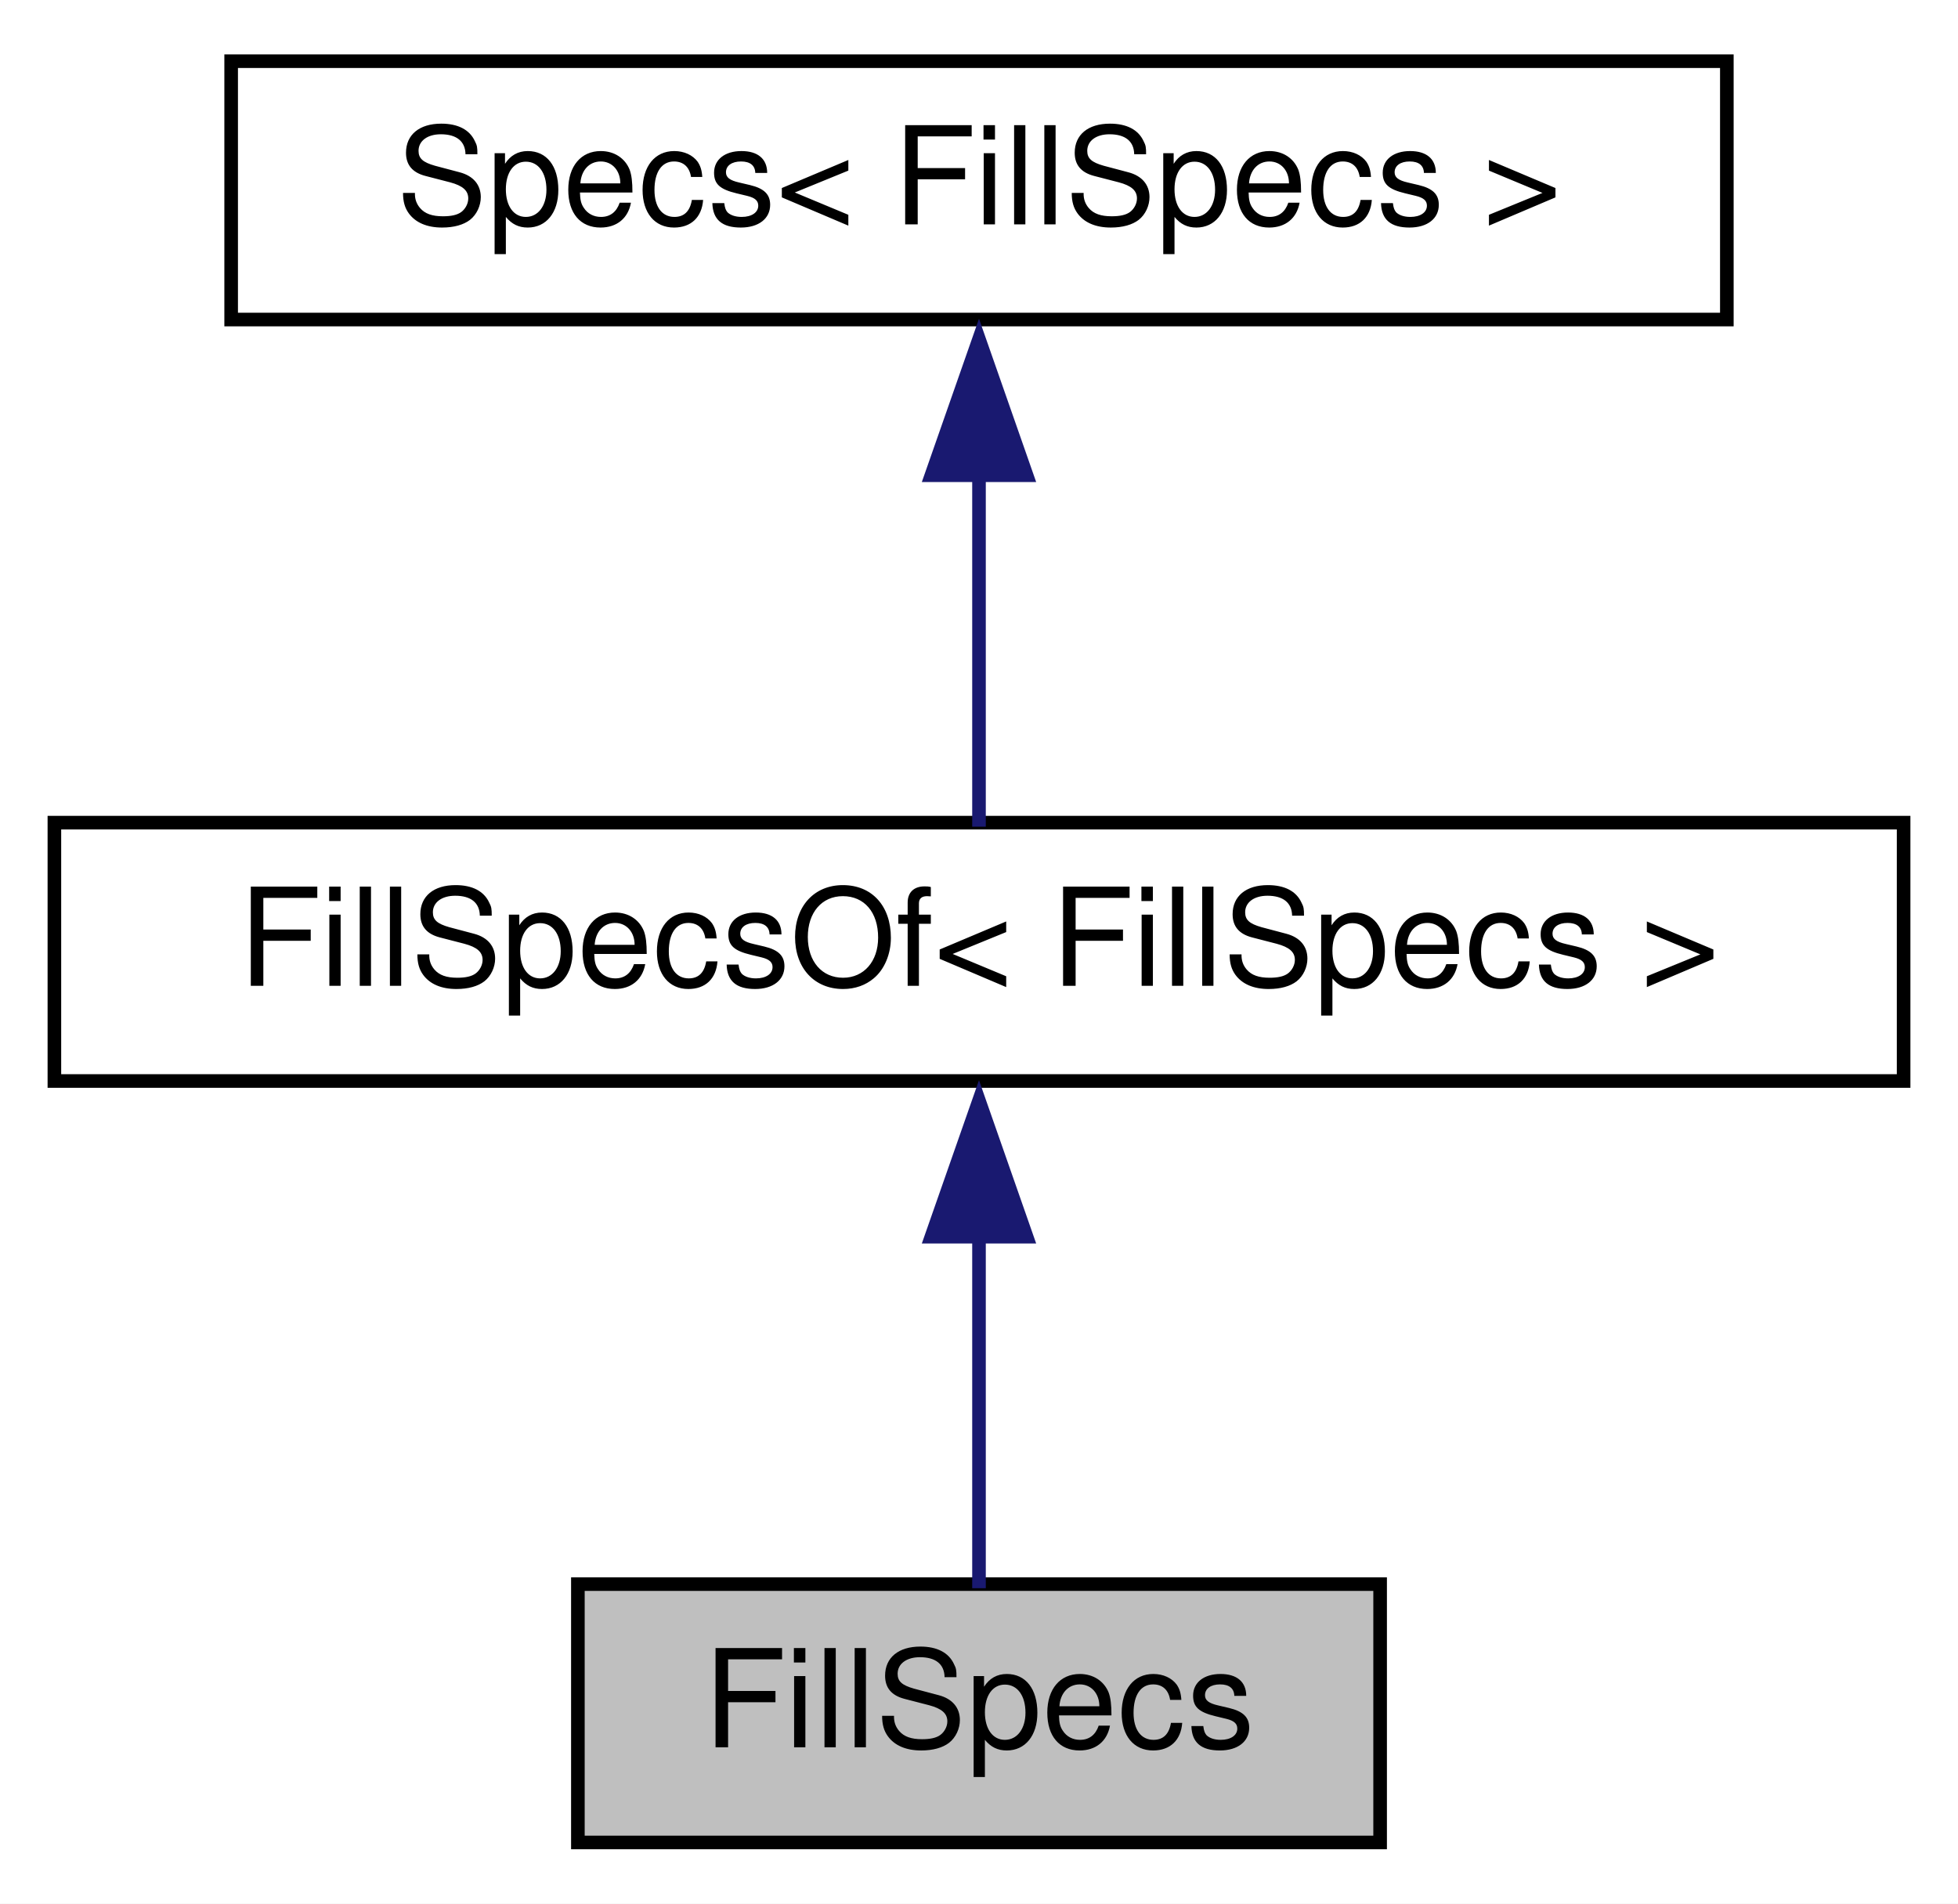
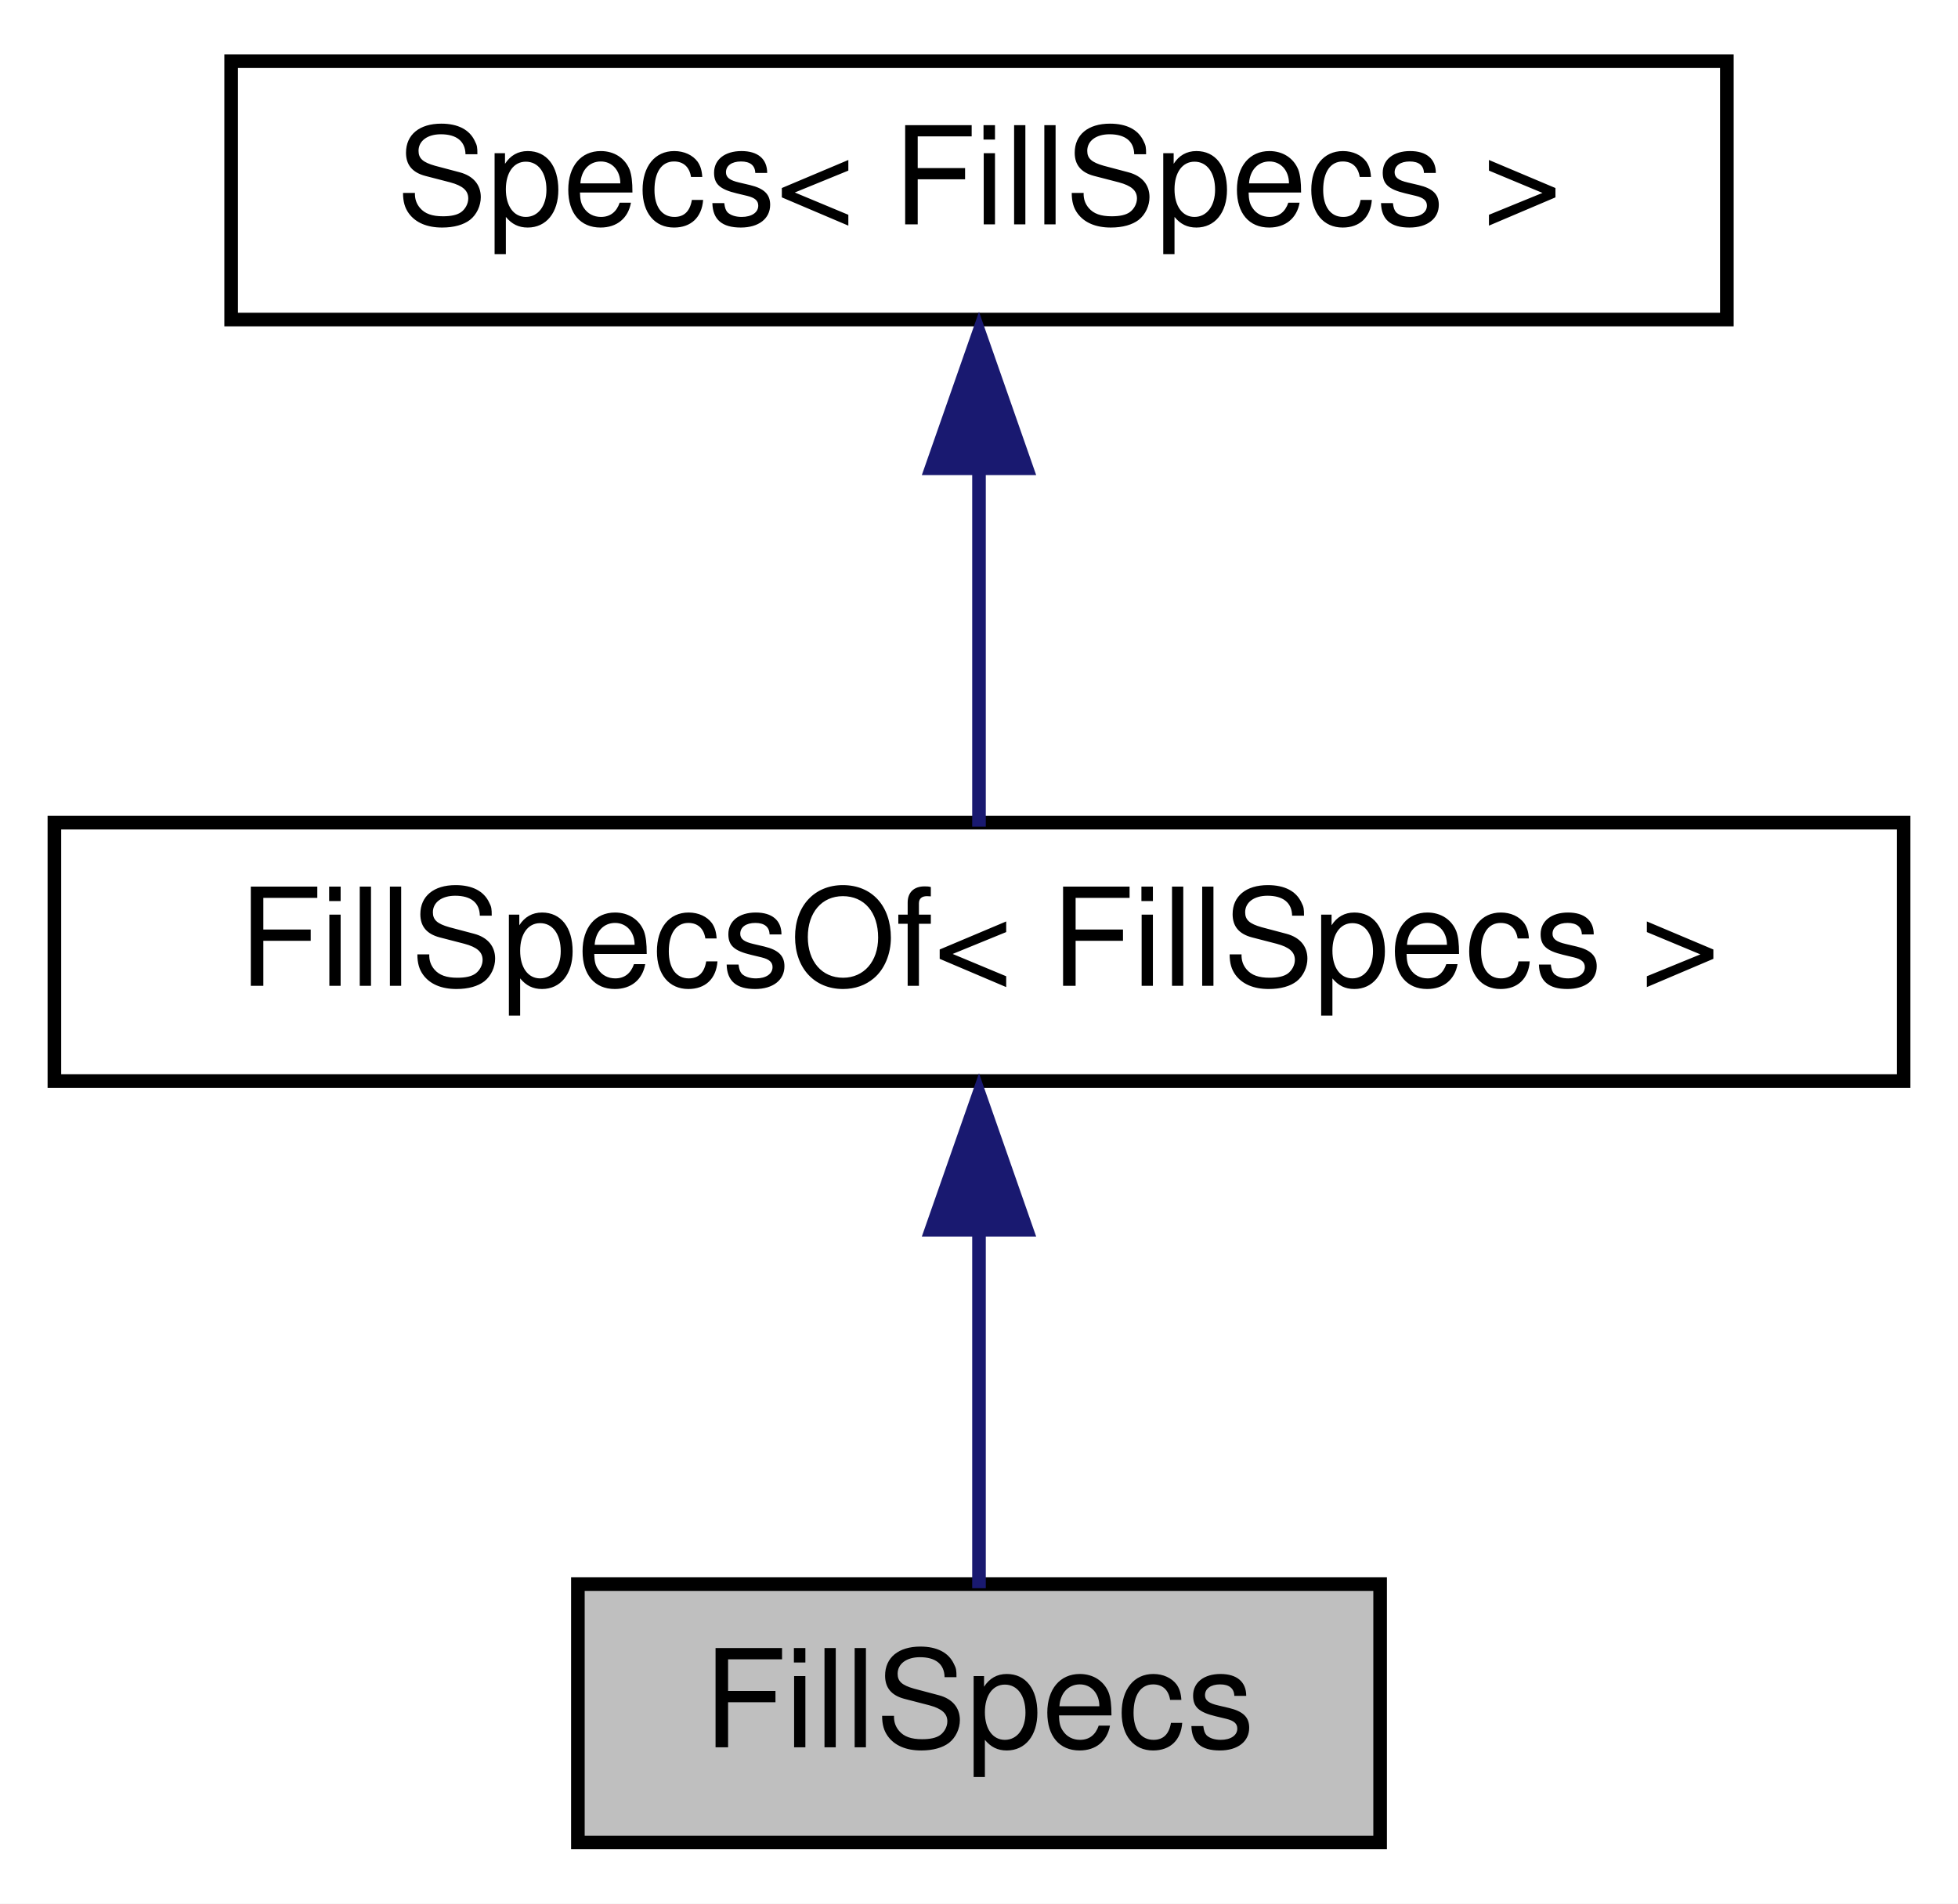
<svg xmlns="http://www.w3.org/2000/svg" xmlns:xlink="http://www.w3.org/1999/xlink" width="144pt" height="140pt" viewBox="0.00 0.00 144.00 140.00">
  <g id="graph0" class="graph" transform="scale(1 1) rotate(0) translate(4 136)">
    <polygon fill="white" stroke="none" points="-4,4 -4,-136 140,-136 140,4 -4,4" />
    <g id="node1" class="node">
      <g id="a_node1">
        <a xlink:title="The class used to specify color or pattern fill options.">
          <polygon fill="#bfbfbf" stroke="black" points="38.5,-0.5 38.5,-19.5 97.5,-19.5 97.5,-0.5 38.5,-0.5" />
          <text text-anchor="middle" x="68" y="-7.5" font-family="Helvetica,sans-Serif" font-size="10.00">FillSpecs</text>
        </a>
      </g>
    </g>
    <g id="node2" class="node">
      <g id="a_node2">
        <a xlink:href="classsciplot_1_1FillSpecsOf.html" target="_top" xlink:title=" ">
          <polygon fill="white" stroke="black" points="0,-56.5 0,-75.5 136,-75.5 136,-56.5 0,-56.5" />
          <text text-anchor="middle" x="68" y="-63.5" font-family="Helvetica,sans-Serif" font-size="10.00">FillSpecsOf&lt; FillSpecs &gt;</text>
        </a>
      </g>
    </g>
    <g id="edge1" class="edge">
-       <path fill="none" stroke="midnightblue" d="M68,-45.1C68,-36.14 68,-26.06 68,-19.2" />
-       <polygon fill="midnightblue" stroke="midnightblue" points="64.5,-45.05 68,-55.05 71.5,-45.05 64.5,-45.05" />
+       <path fill="none" stroke="midnightblue" d="M68,-45.72C68,-36.61 68,-26.22 68,-19.2" />
+       <polygon fill="midnightblue" stroke="midnightblue" points="64.5,-45.56 68,-55.56 71.5,-45.56 64.5,-45.56" />
    </g>
    <g id="node3" class="node">
      <g id="a_node3">
        <a xlink:href="classsciplot_1_1Specs.html" target="_top" xlink:title=" ">
          <polygon fill="white" stroke="black" points="13,-112.5 13,-131.5 123,-131.5 123,-112.5 13,-112.5" />
          <text text-anchor="middle" x="68" y="-119.5" font-family="Helvetica,sans-Serif" font-size="10.00">Specs&lt; FillSpecs &gt;</text>
        </a>
      </g>
    </g>
    <g id="edge2" class="edge">
-       <path fill="none" stroke="midnightblue" d="M68,-101.1C68,-92.14 68,-82.06 68,-75.2" />
-       <polygon fill="midnightblue" stroke="midnightblue" points="64.5,-101.05 68,-111.05 71.5,-101.05 64.5,-101.05" />
+       <path fill="none" stroke="midnightblue" d="M68,-101.72C68,-92.61 68,-82.22 68,-75.2" />
+       <polygon fill="midnightblue" stroke="midnightblue" points="64.5,-101.56 68,-111.56 71.5,-101.56 64.5,-101.56" />
    </g>
  </g>
</svg>
